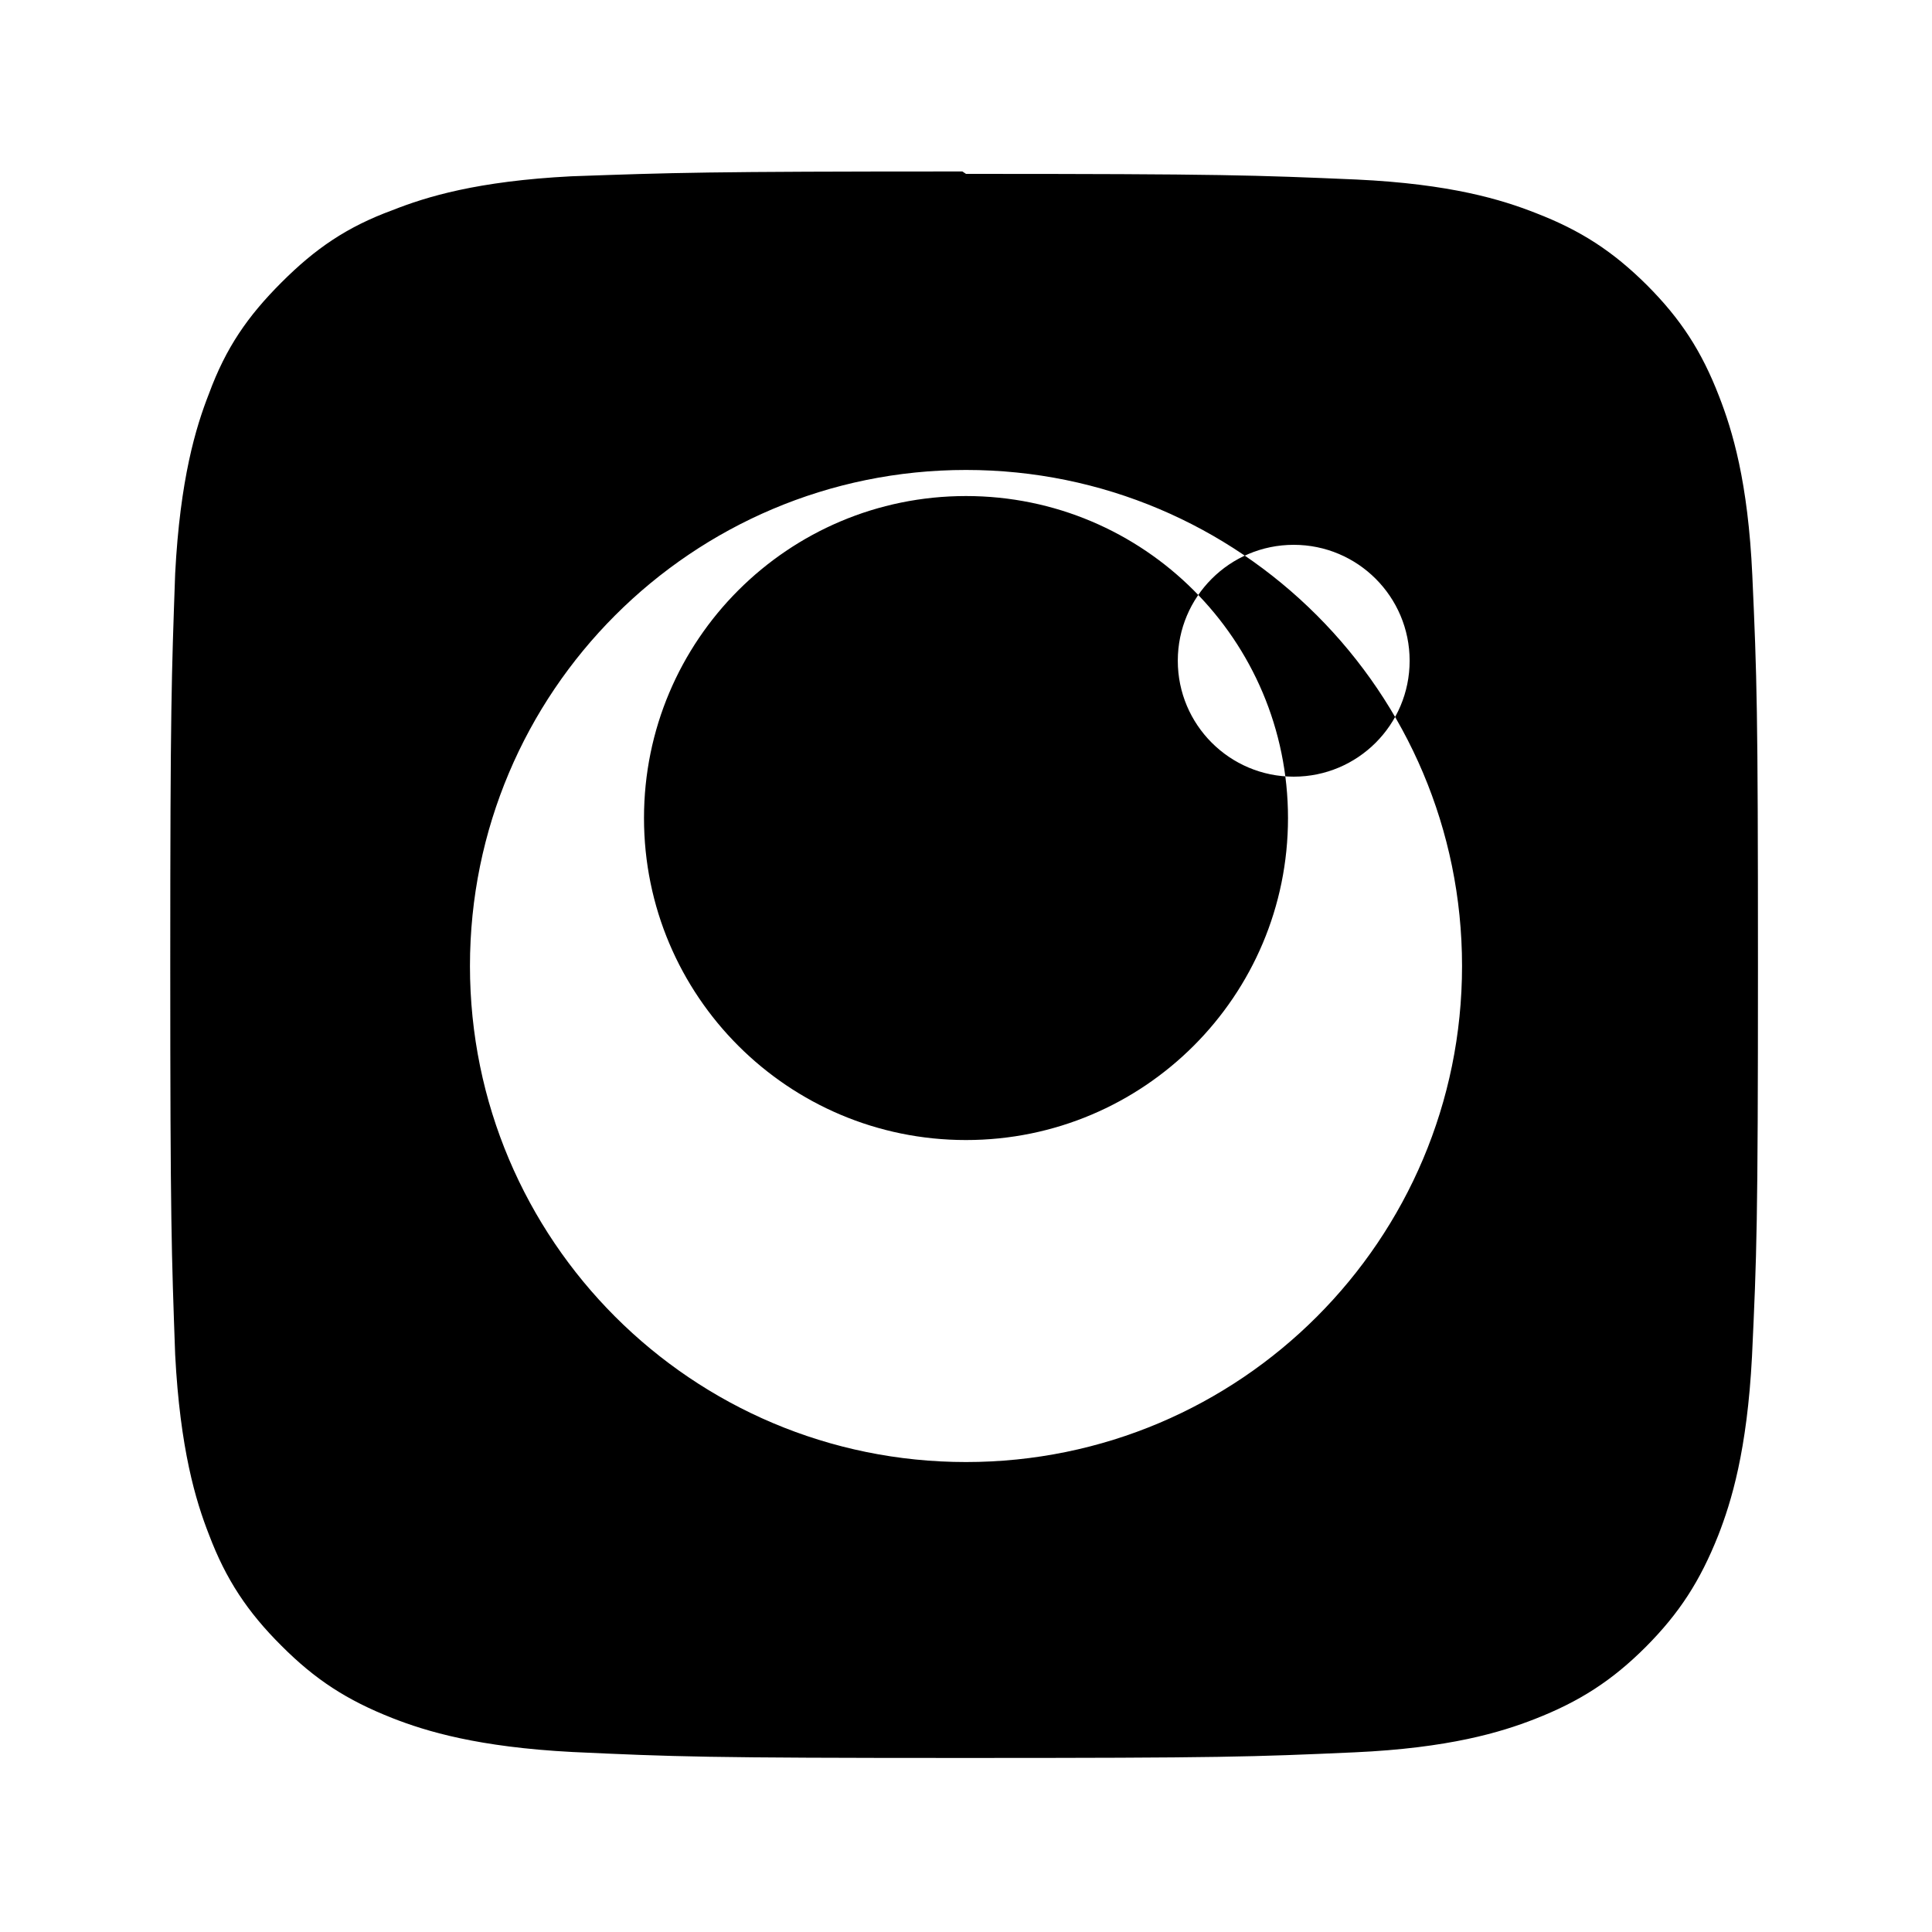
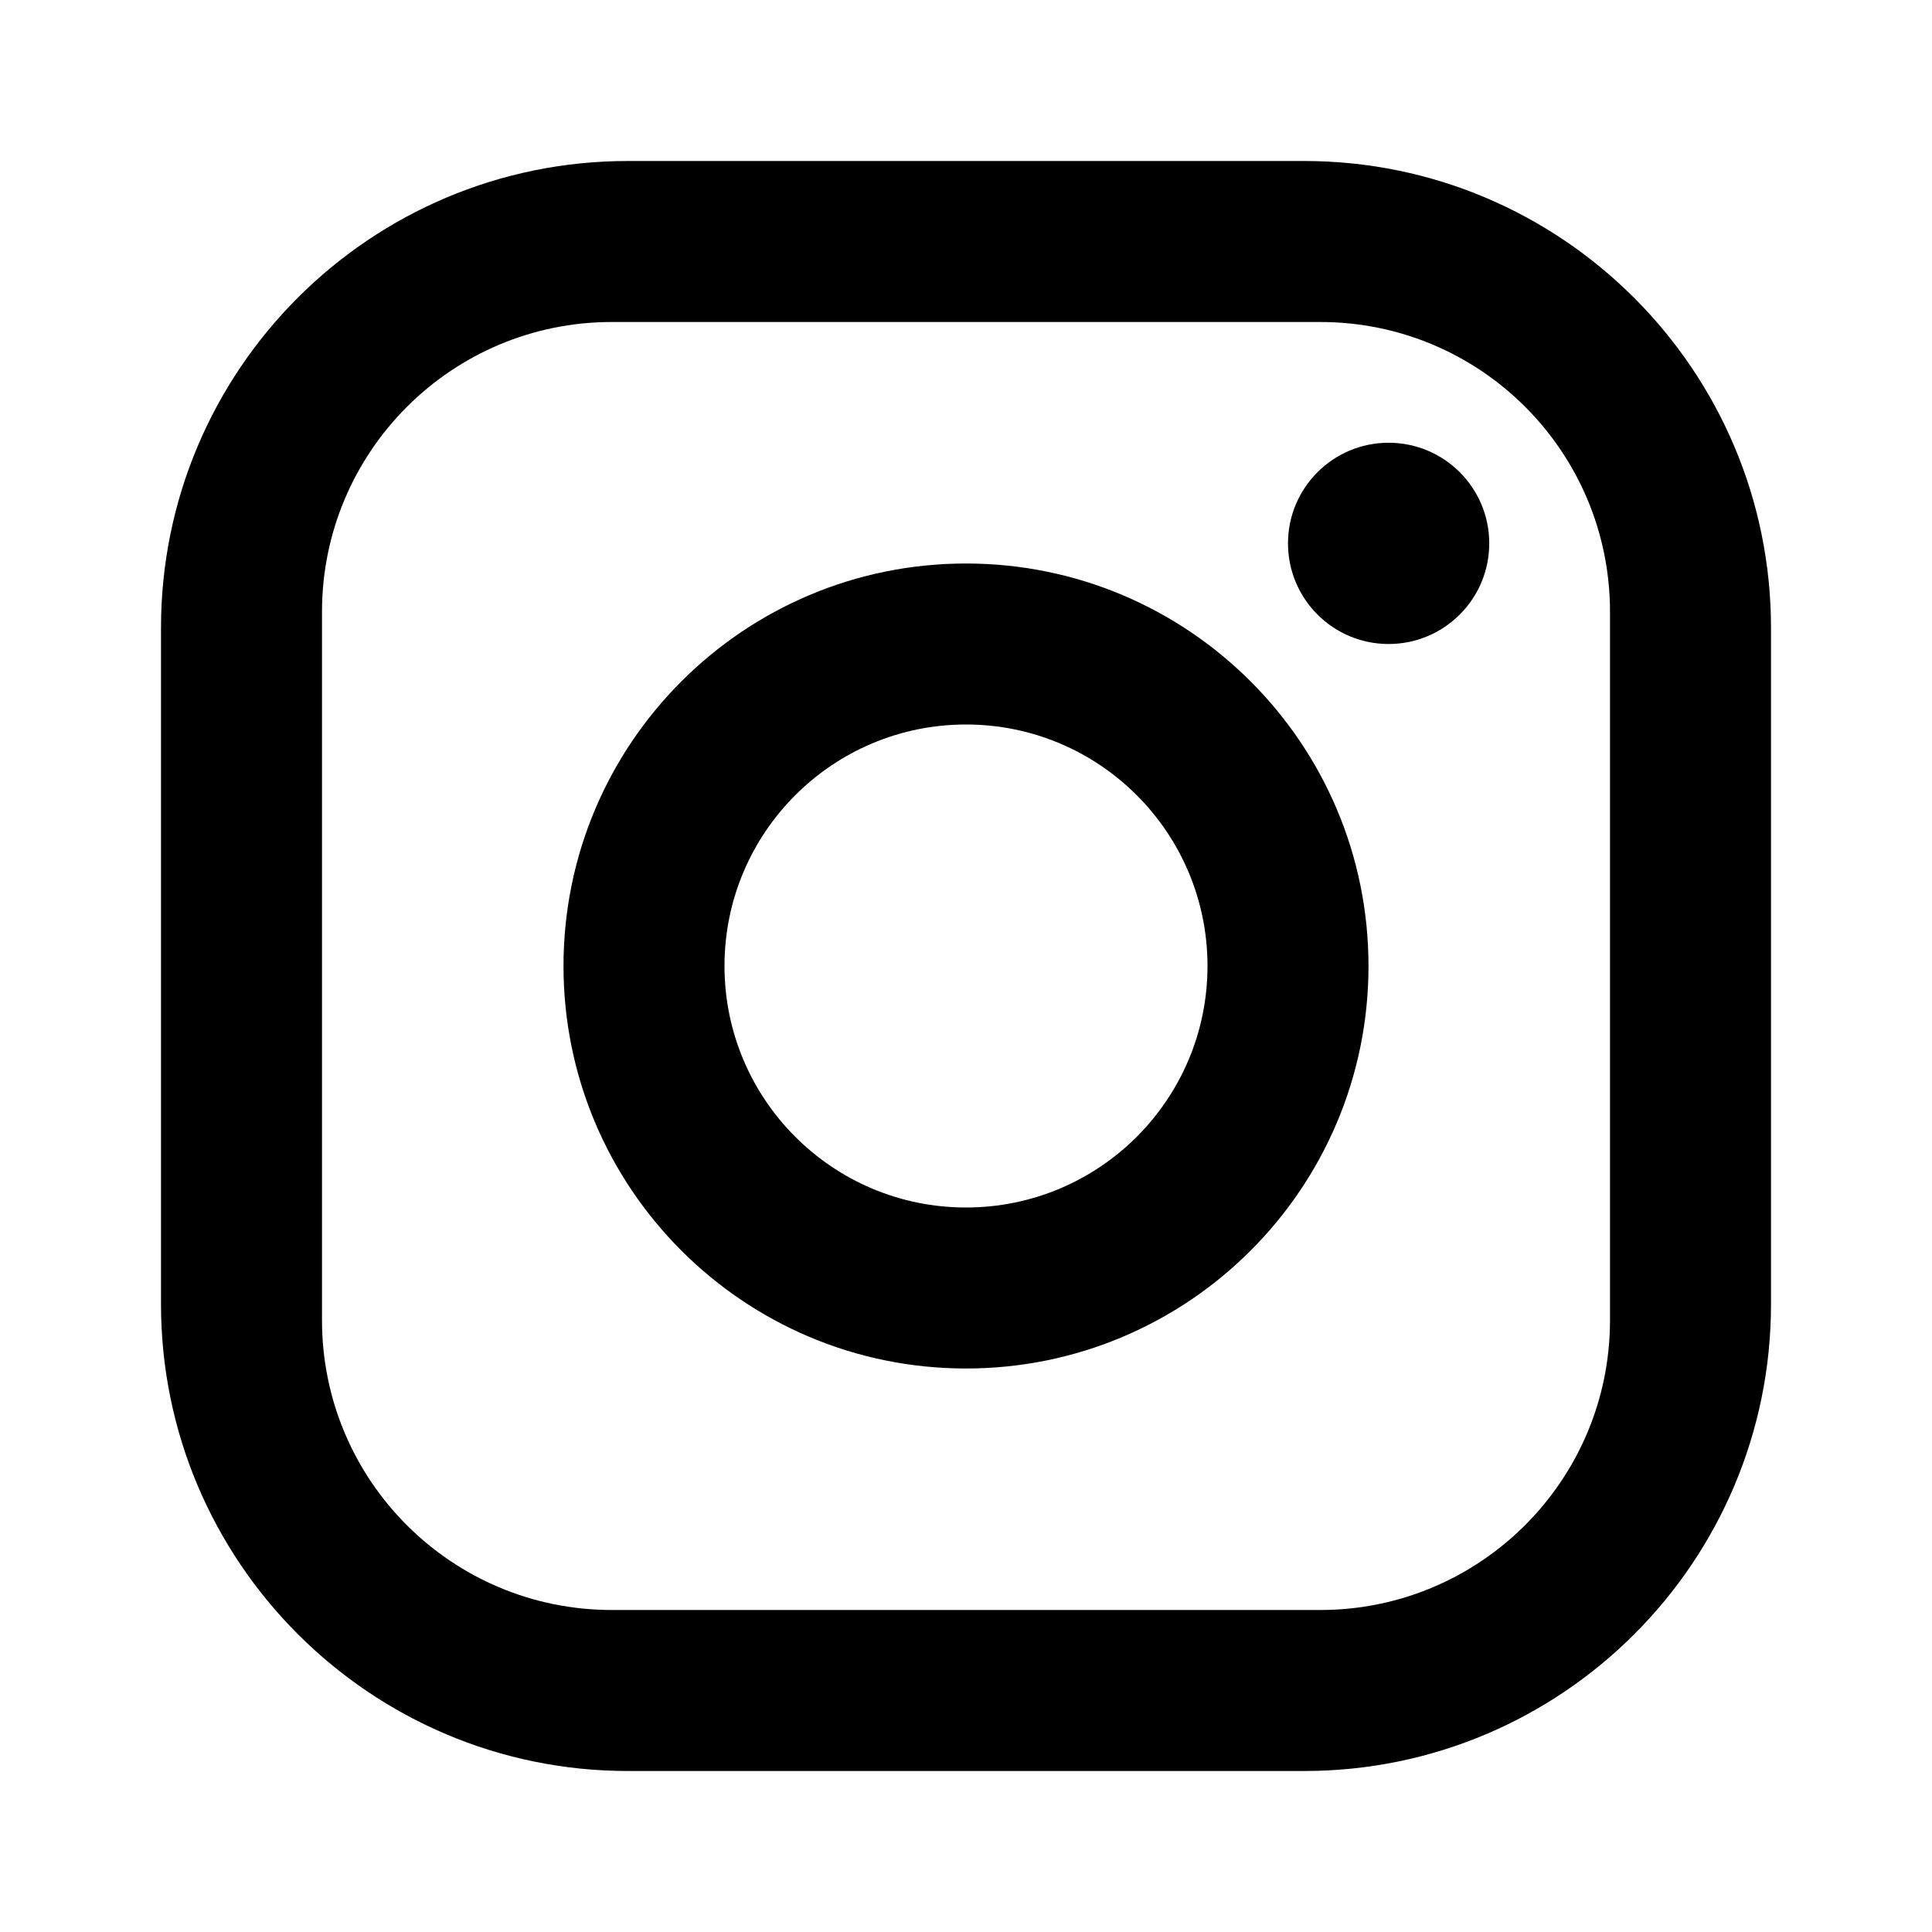
- <svg viewBox="0 0 24 24" fill="currentColor">
-   <path d="M12 2.16c3.203 0 3.585.016 4.85.07 1.17.055 1.805.25 2.227.416.562.217.96.477 1.382.896.419.42.679.819.896 1.381.164.422.36 1.057.413 2.227.057 1.266.07 1.646.07 4.85s-.015 3.585-.074 4.85c-.061 1.17-.256 1.805-.421 2.227-.224.562-.479.96-.899 1.382-.419.419-.824.679-1.38.896-.42.164-1.065.36-2.235.413-1.274.057-1.649.07-4.859.07-3.211 0-3.586-.015-4.859-.074-1.171-.061-1.816-.256-2.236-.421-.569-.224-.96-.479-1.379-.899-.421-.419-.69-.824-.9-1.38-.165-.42-.359-1.065-.42-2.235-.045-1.26-.061-1.649-.061-4.844 0-3.196.016-3.586.061-4.861.061-1.17.255-1.814.42-2.234.21-.57.479-.96.9-1.381.419-.419.81-.689 1.379-.898.42-.166 1.051-.361 2.221-.421 1.275-.045 1.65-.06 4.859-.06l.045.03zm0 3.678c-3.405 0-6.162 2.76-6.162 6.162 0 3.405 2.76 6.162 6.162 6.162 3.405 0 6.162-2.76 6.162-6.162 0-3.405-2.76-6.162-6.162-6.162zm0 8.324c-2.21 0-4-1.79-4-4s1.79-4 4-4 4 1.79 4 4-1.79 4-4 4zm4.071-7.394a1.44 1.44 0 1 0 0 2.88 1.44 1.44 0 0 0 0-2.88z" />
+ <svg xmlns="http://www.w3.org/2000/svg" id="mdi-instagram" viewBox="0 0 24 24">
+   <path d="M7.8,2H16.2C19.4,2 22,4.6 22,7.8V16.2A5.8,5.8 0 0,1 16.2,22H7.8C4.6,22 2,19.4 2,16.2V7.8A5.8,5.8 0 0,1 7.8,2M7.6,4A3.6,3.6 0 0,0 4,7.6V16.4C4,18.39 5.61,20 7.6,20H16.4A3.6,3.6 0 0,0 20,16.4V7.6C20,5.61 18.39,4 16.4,4H7.6M17.25,5.5A1.25,1.25 0 0,1 18.5,6.75A1.25,1.25 0 0,1 17.25,8A1.25,1.25 0 0,1 16,6.75A1.25,1.25 0 0,1 17.25,5.5M12,7A5,5 0 0,1 17,12A5,5 0 0,1 12,17A5,5 0 0,1 7,12A5,5 0 0,1 12,7M12,9A3,3 0 0,0 9,12A3,3 0 0,0 12,15A3,3 0 0,0 15,12A3,3 0 0,0 12,9Z" />
</svg>
